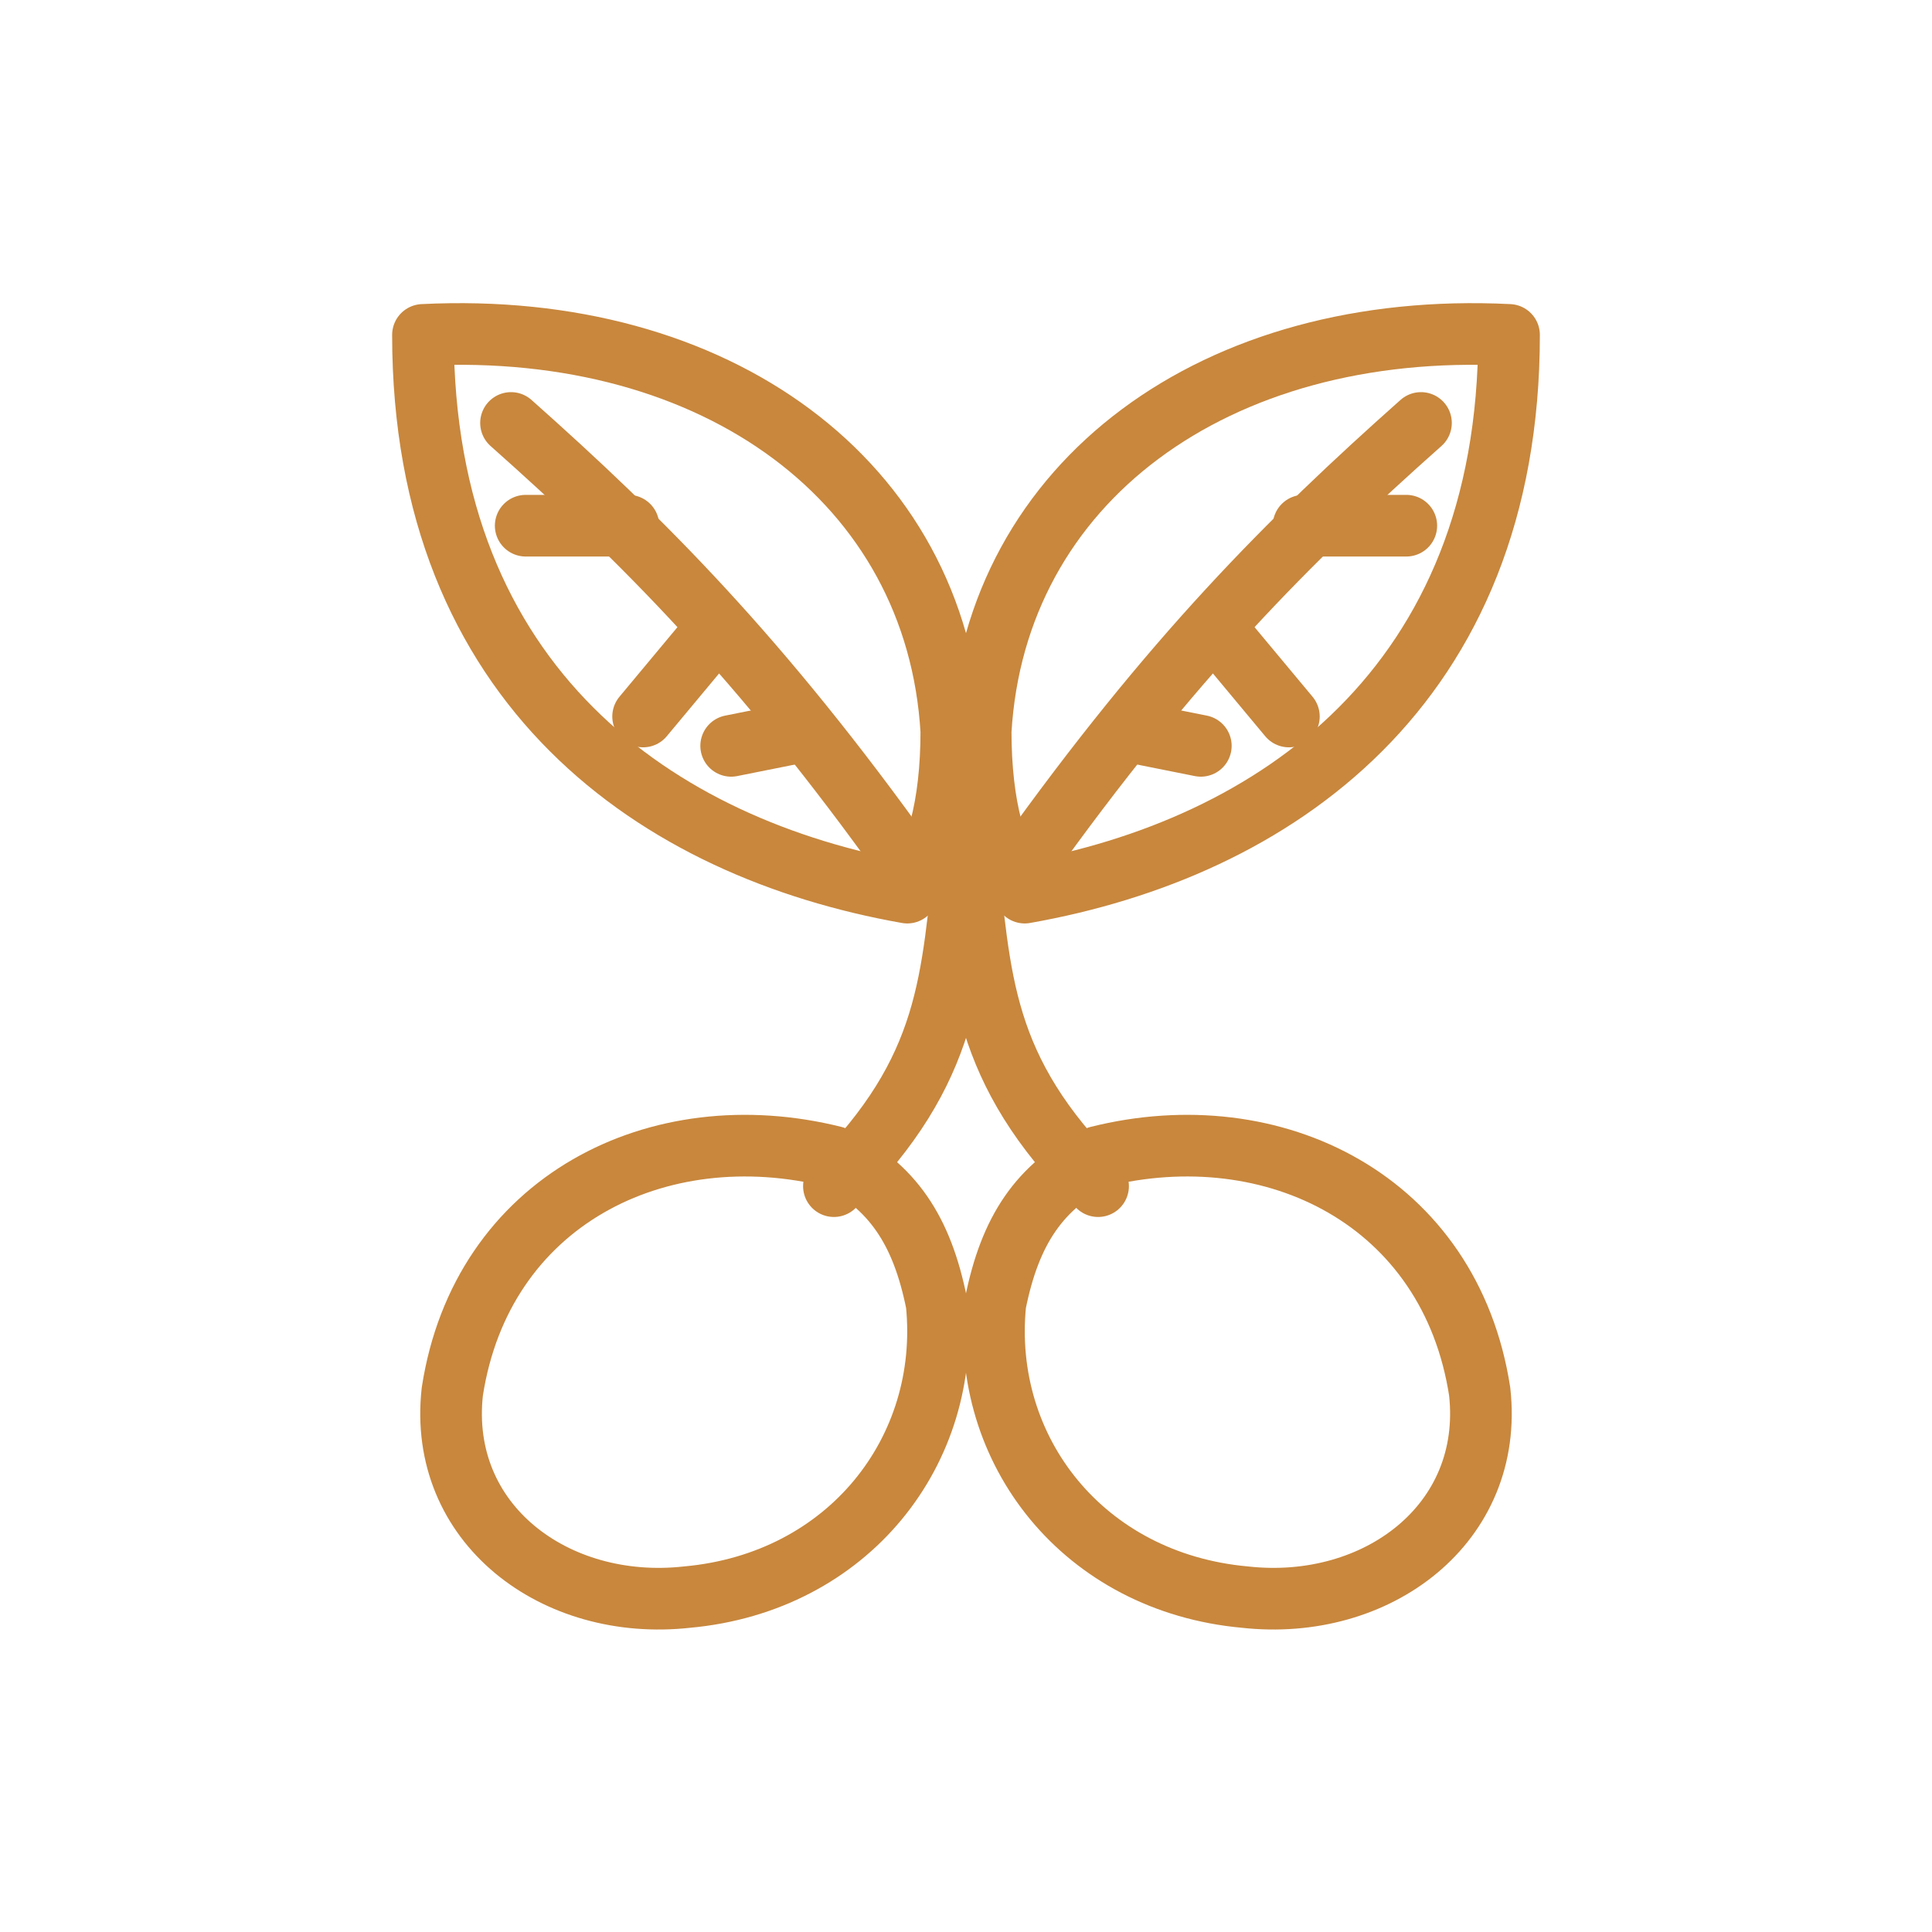
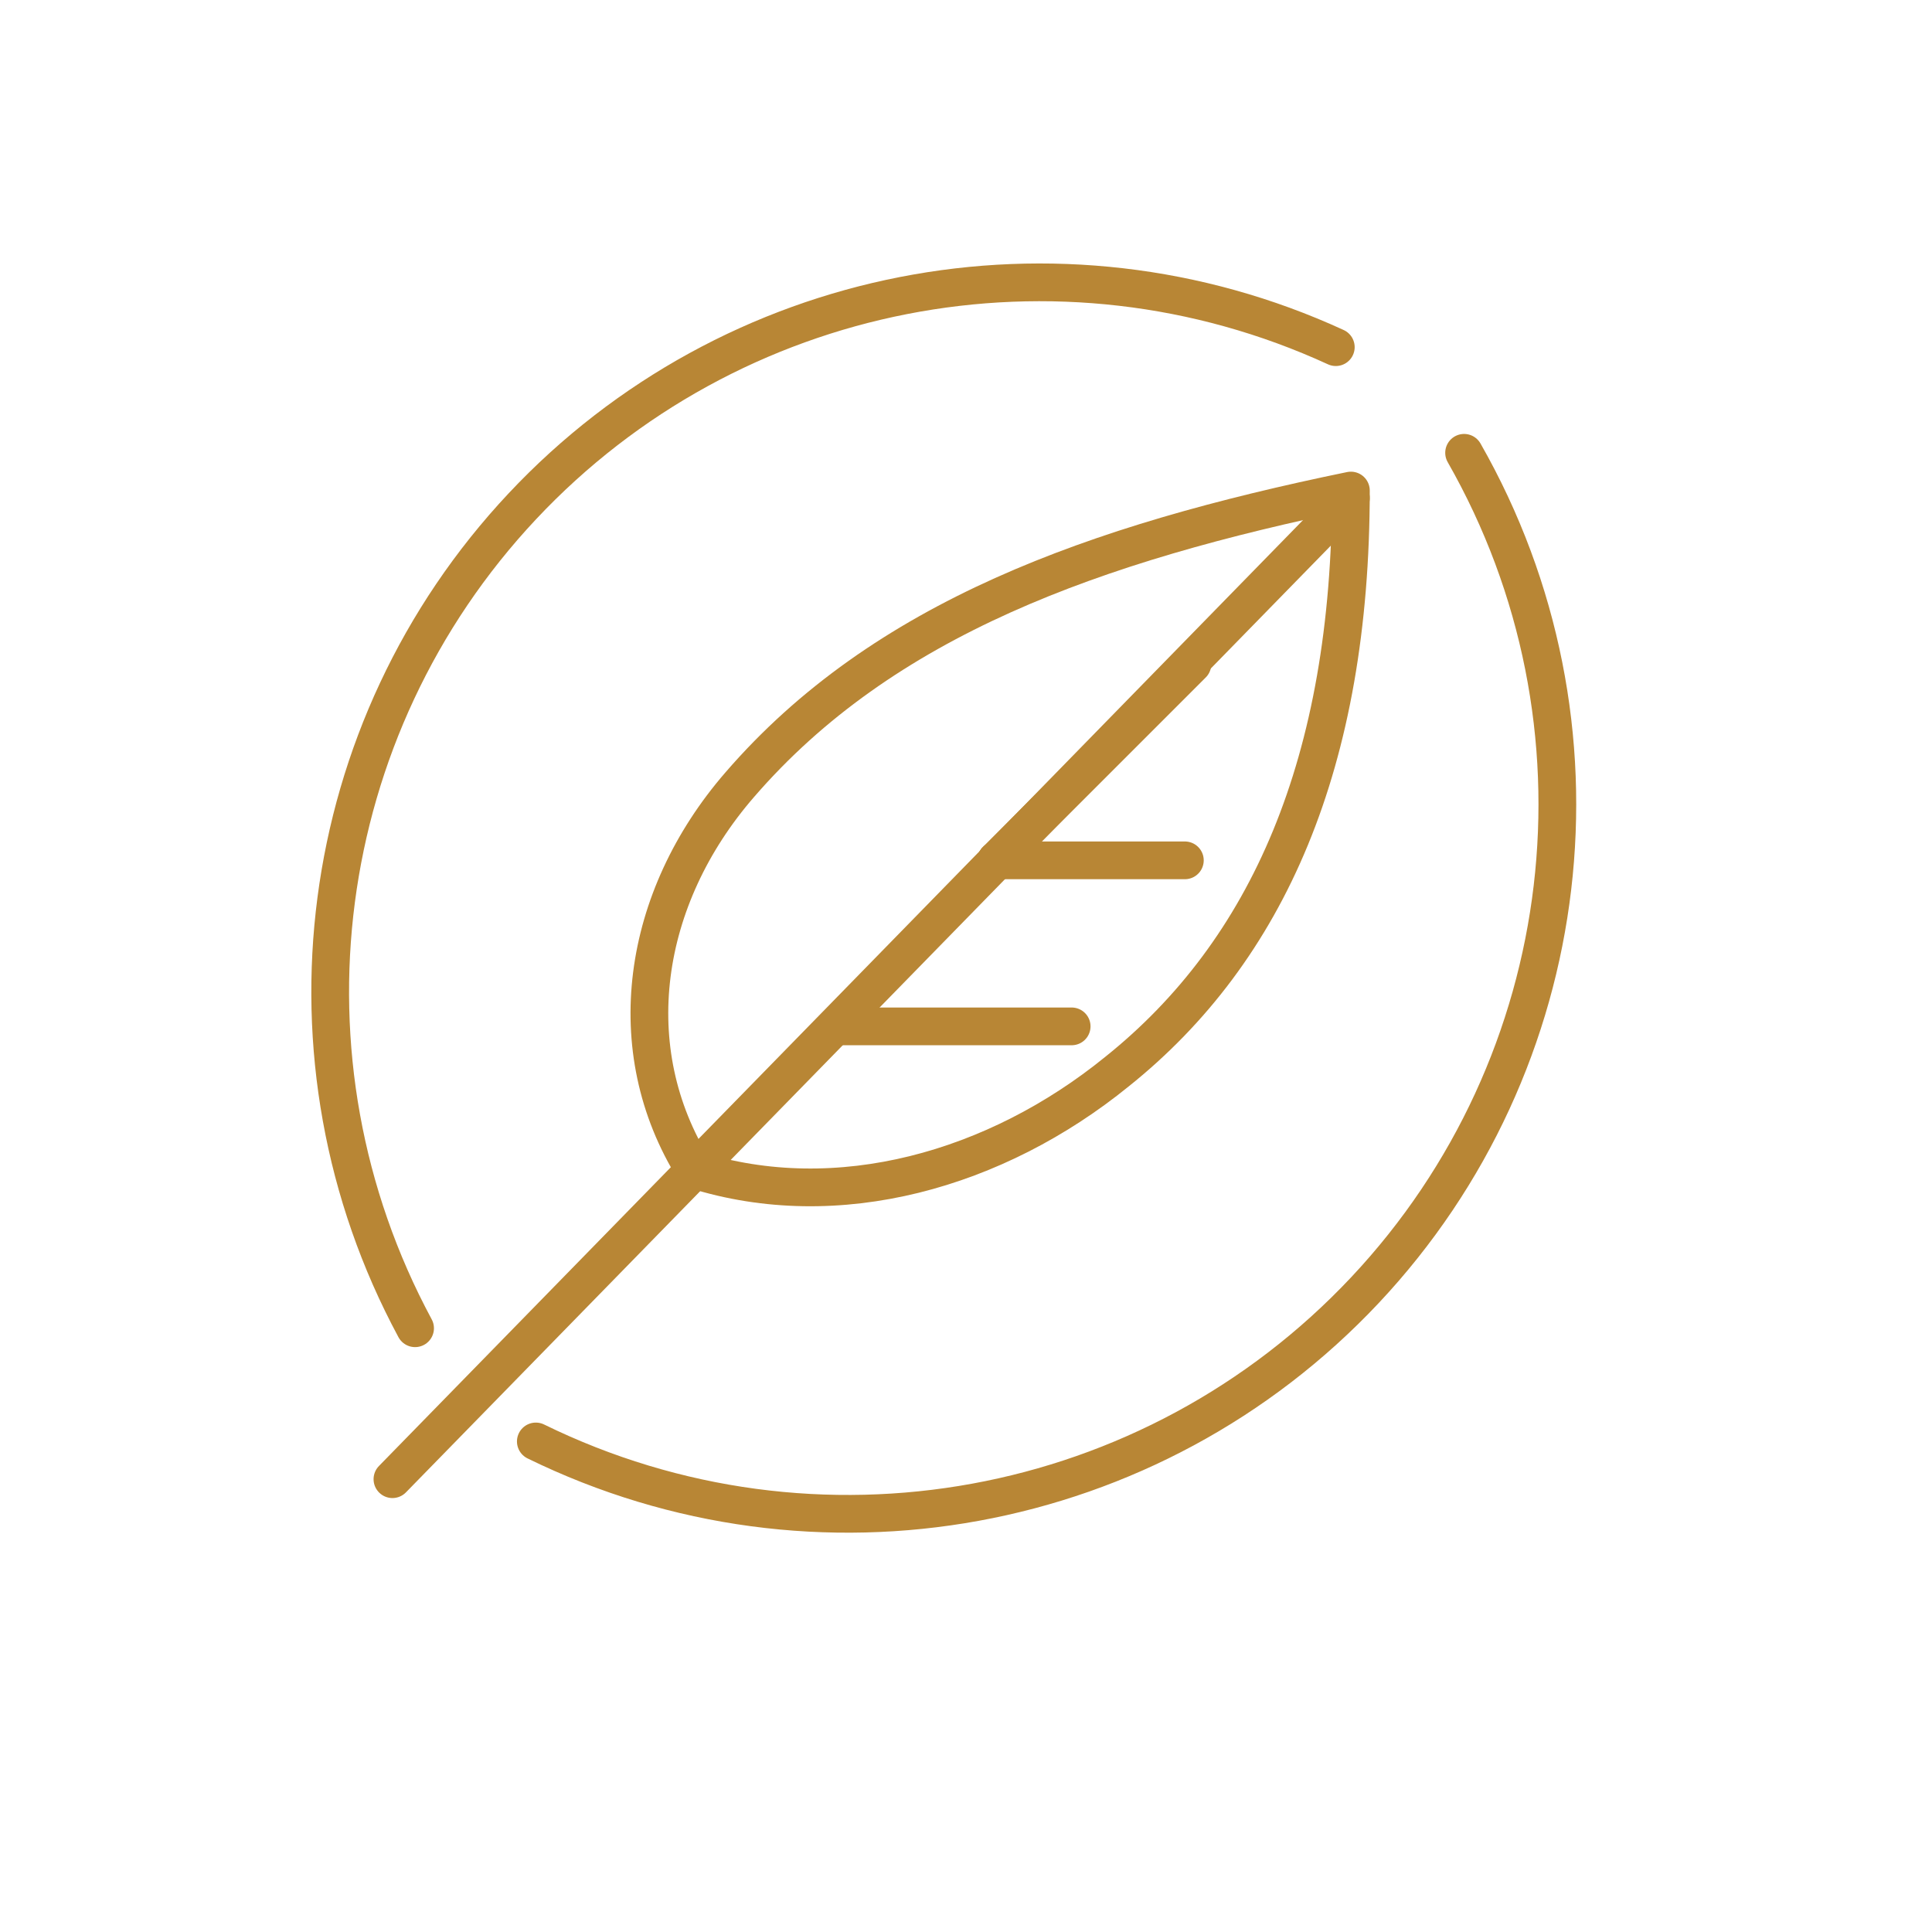
- <svg xmlns="http://www.w3.org/2000/svg" viewBox="0 0 128 128" fill="none">
-   <g transform="translate(1.767956 -2.121547) scale(0.972376)" stroke="#C8873D" stroke-width="4.2" stroke-linecap="round" stroke-linejoin="round">
-     <path d="M60 63C43 60 27 49 27 25C47 24 62 35 63 52C63 57 62 61 60 63Z" />
-     <path d="M33 31C42 39 50 47 60 61" />
-     <path d="M41 38L34 38" />
-     <path d="M47 45L42 51" />
-     <path d="M53 52L48 53" />
-     <path d="M68 63C85 60 101 49 101 25C81 24 66 35 65 52C65 57 66 61 68 63Z" />
-     <path d="M95 31C86 39 78 47 68 61" />
-     <path d="M87 38L94 38" />
-     <path d="M81 45L86 51" />
-     <path d="M75 52L80 53" />
-     <path d="M64 60C63 69 63 75 55 83" />
-     <path d="M64 60C65 69 65 75 73 83" />
-     <path d="M55 81C43 78 31 84 29 97C28 106 36 112 45 111C56 110 63 101 62 91C61 86 59 83 55 81Z" />
-     <path d="M73 81C85 78 97 84 99 97C100 106 92 112 83 111C72 110 65 101 66 91C67 86 69 83 73 81Z" />
+ <svg xmlns="http://www.w3.org/2000/svg" width="256" height="256" viewBox="0 0 256 256">
+   <g fill="none" stroke="#B88635" stroke-width="5" stroke-linecap="round" stroke-linejoin="round">
+     <path d="M 55 176 A 94 94 0 0 1 177 46" />
+     <path d="M 194 60 A 94 94 0 0 1 71 191" />
+     <path d="M 92 155              C 82 139, 85 119, 98 104              C 117 82, 145 72, 179 65              C 179 101, 168 126, 148 142              C 132 155, 111 161, 92 155 Z" />
+     <path d="M 52 196 L 179 66" />
+     <path d="M 111 136 L 142 136" />
+     <path d="M 132 114 L 157 114" />
+     <path d="M 132 114 L 158 88" />
  </g>
</svg>
